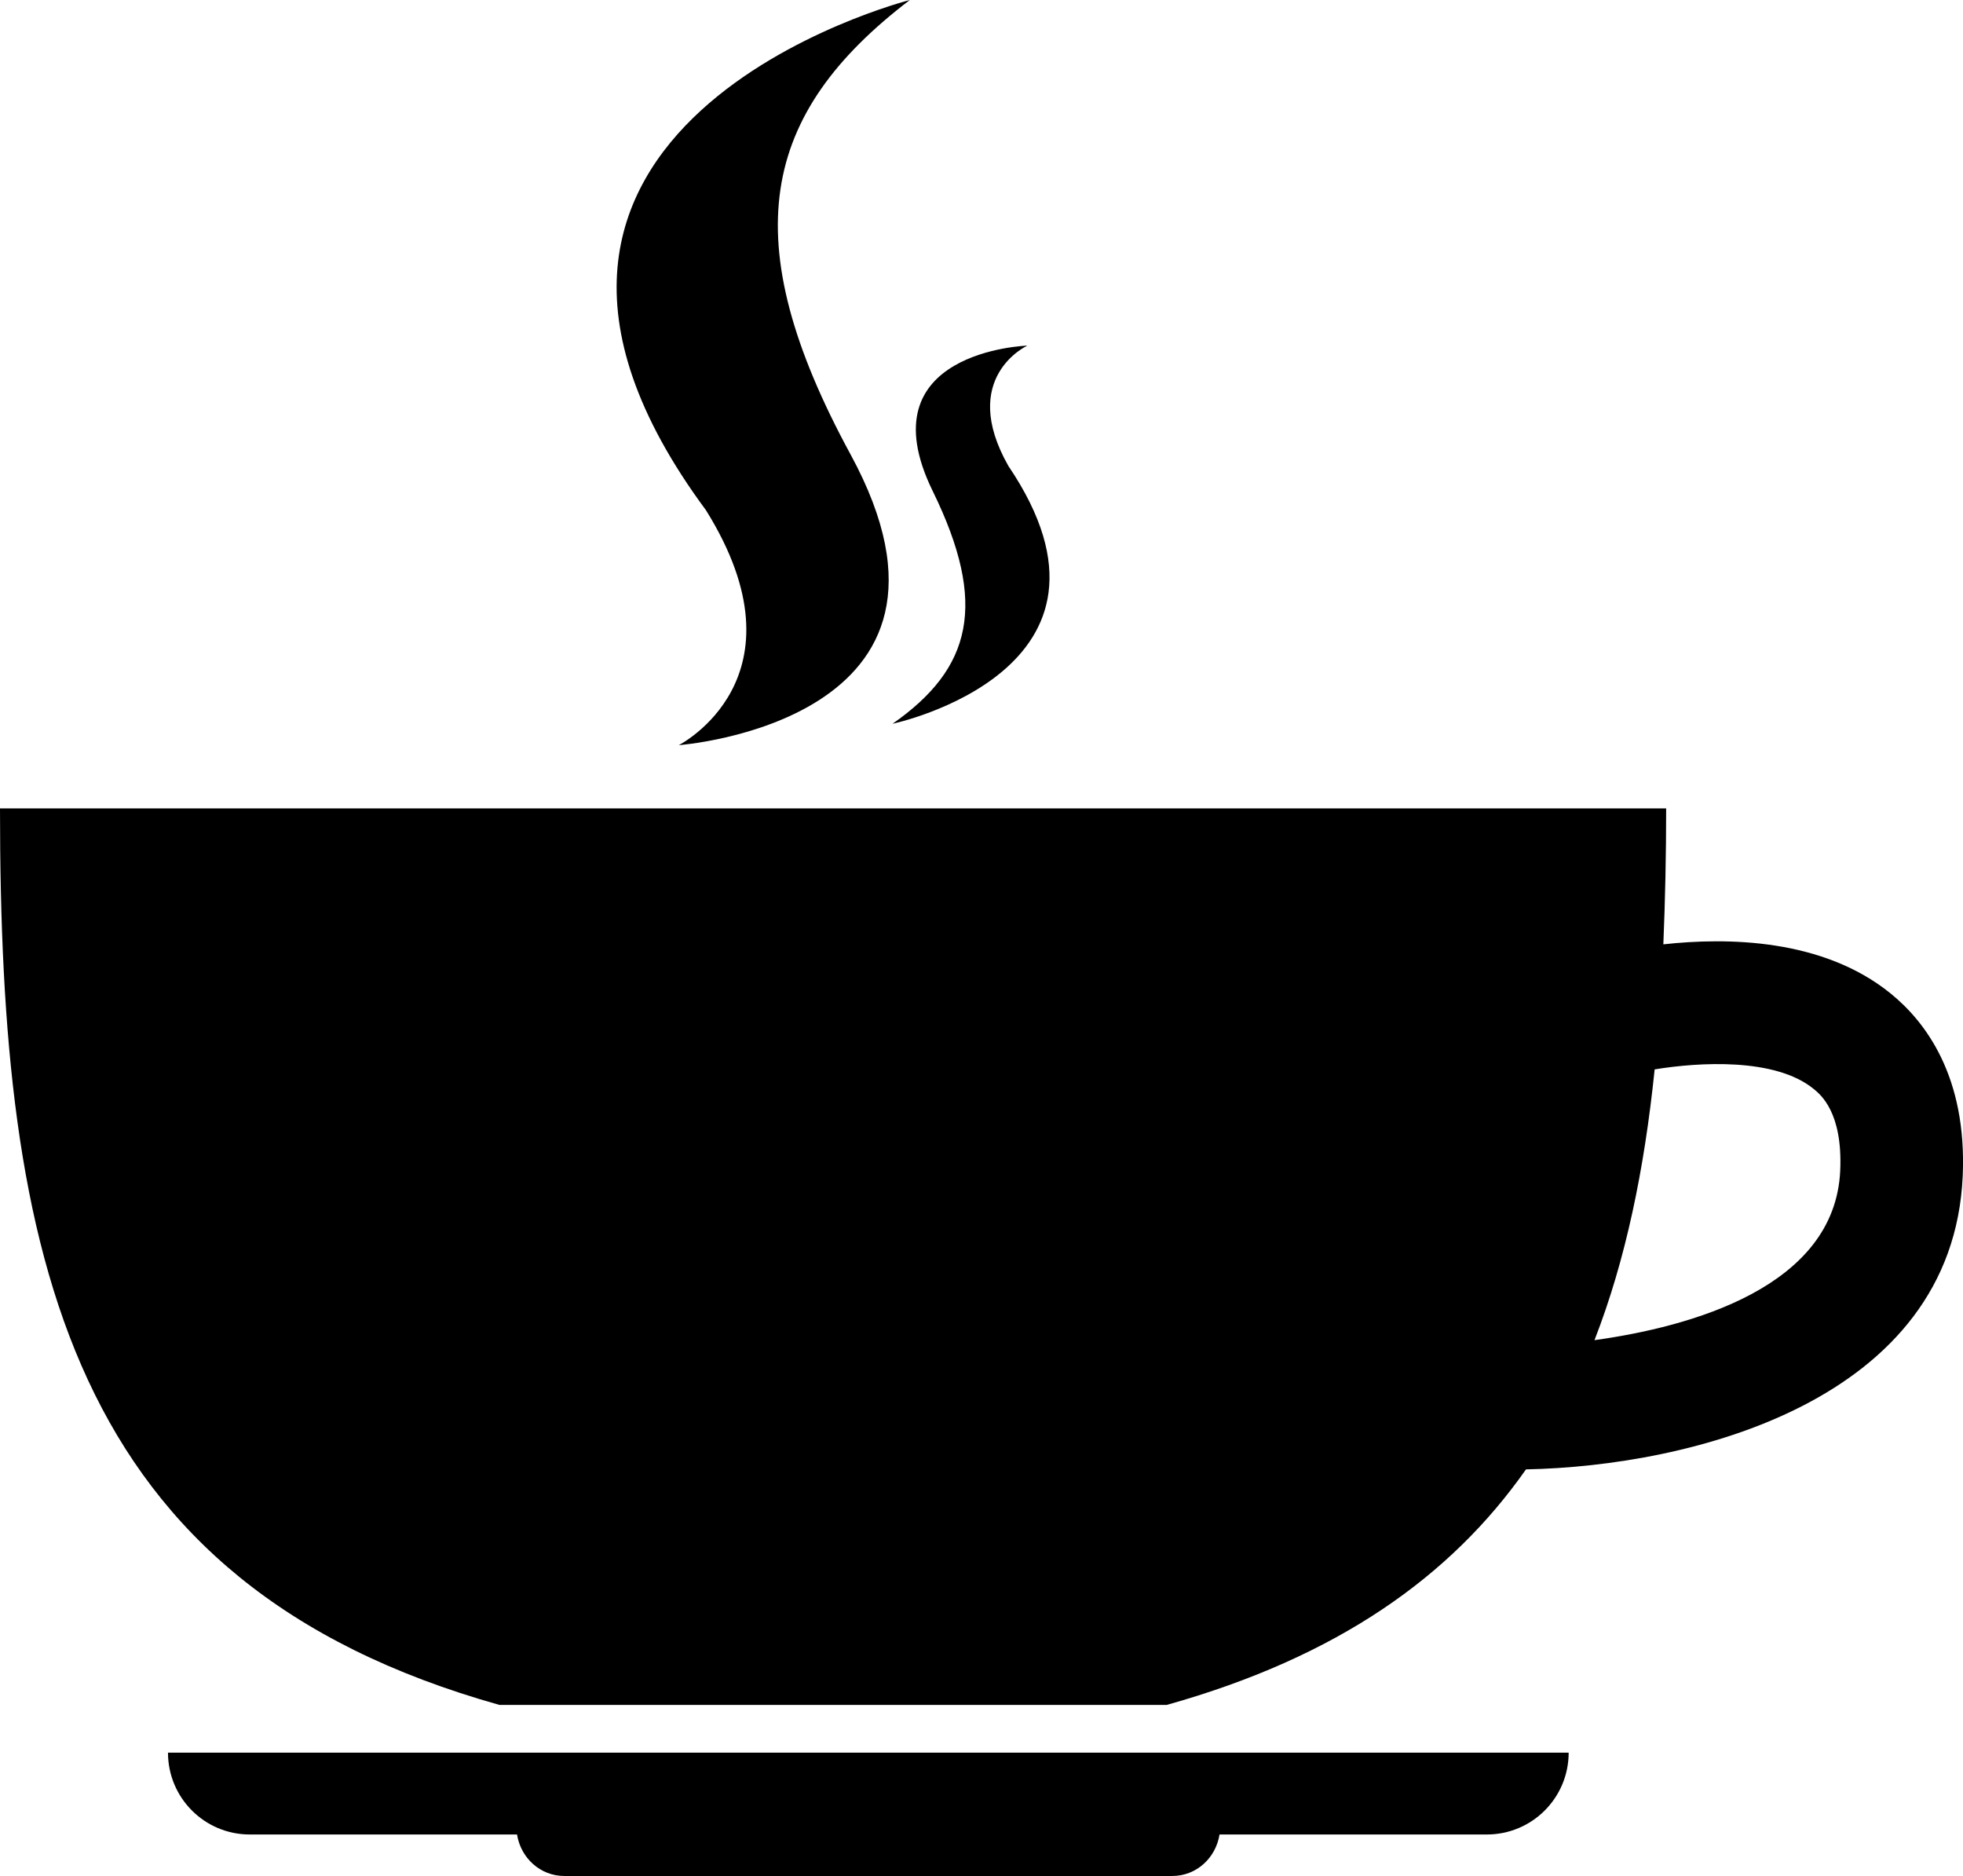
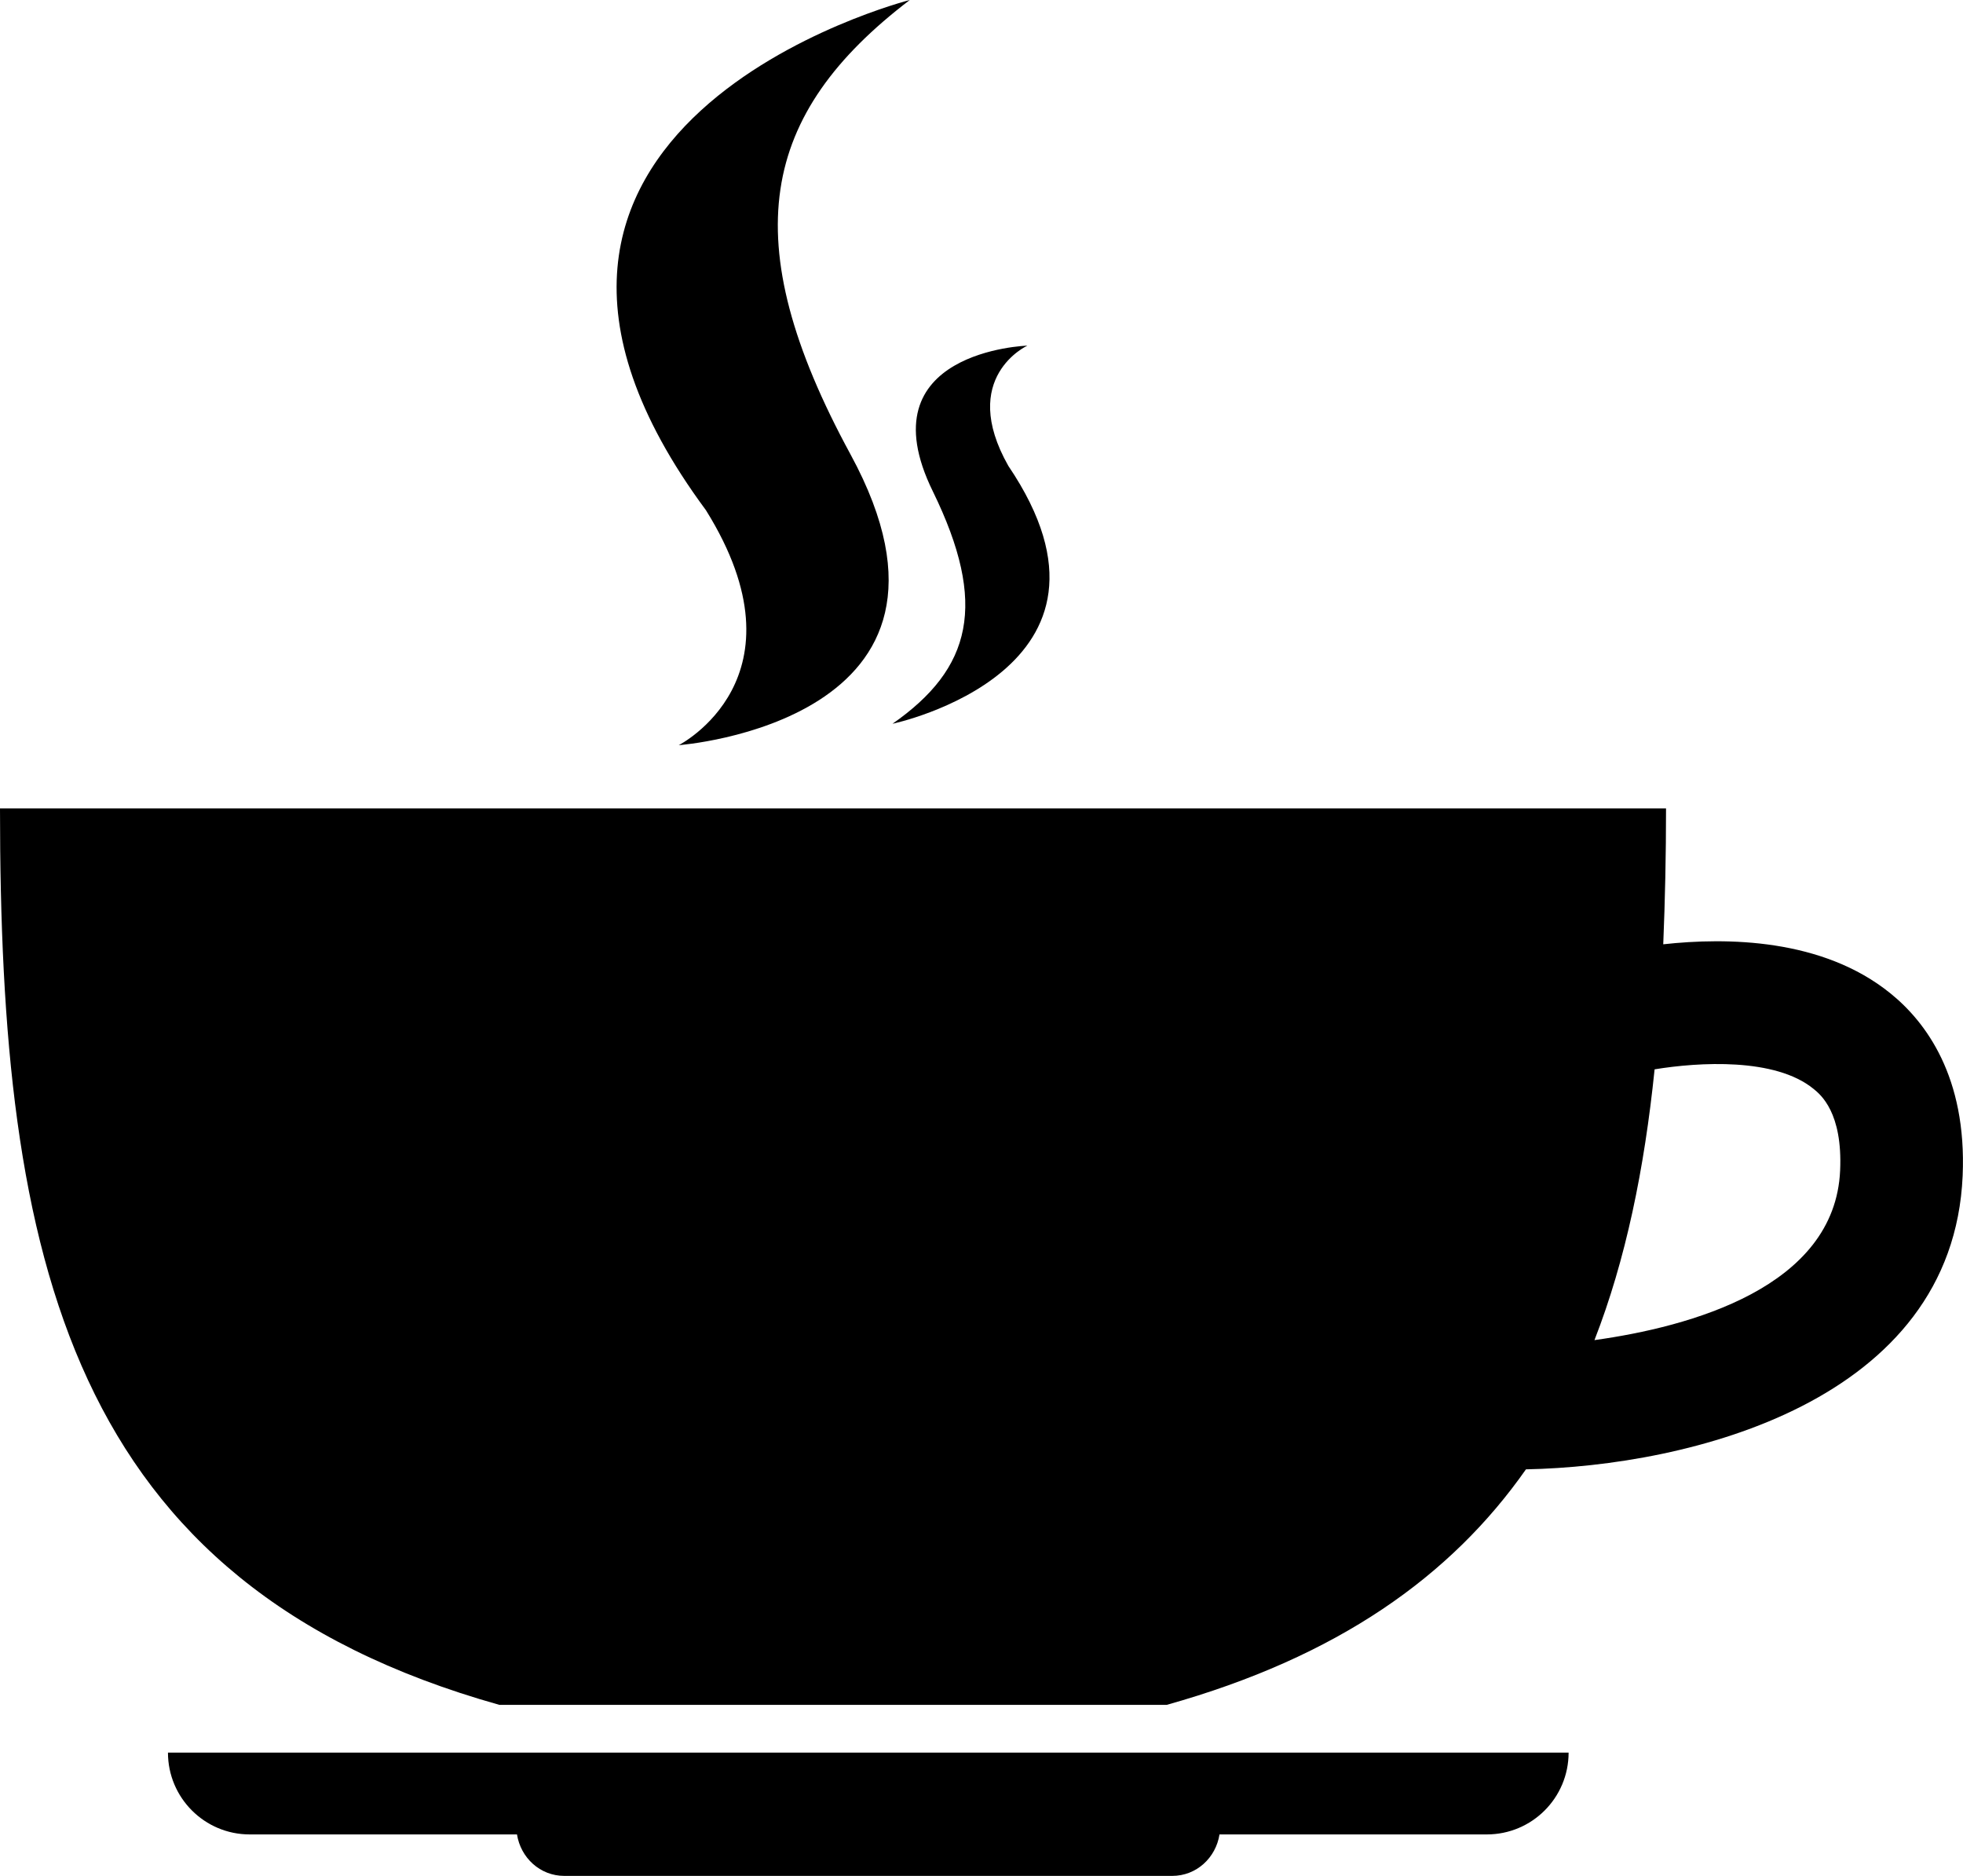
- <svg xmlns="http://www.w3.org/2000/svg" version="1.0" id="Layer_1" x="0px" y="0px" width="21.664px" height="20.702px" viewBox="0 0 21.664 20.702" enable-background="new 0 0 21.664 20.702" xml:space="preserve">
+ <svg xmlns="http://www.w3.org/2000/svg" version="1.1" id="Layer_1" x="0px" y="0px" width="28.166px" height="26.915px" viewBox="0 0 28.166 26.915" enable-background="new 0 0 28.166 26.915" xml:space="preserve">
  <g>
-     <path d="M2.756,20.244h2.95c0.041,0.257,0.254,0.458,0.523,0.458h6.707c0.269,0,0.482-0.2,0.523-0.458h2.95   c0.499,0,0.903-0.404,0.903-0.903H1.854C1.854,19.84,2.258,20.244,2.756,20.244z" />
-     <path d="M20.865,10.963c-0.751-0.609-1.81-0.619-2.508-0.542c0.02-0.486,0.031-0.983,0.031-1.5H0c0,4.969,0.752,8.556,5.511,9.893   h7.366c1.885-0.529,3.135-1.417,3.964-2.599c1.806-0.035,4.711-0.746,4.82-3.24C21.708,11.883,21.254,11.278,20.865,10.963z    M17.597,14.789c0.346-0.888,0.551-1.888,0.664-2.988c0.489-0.08,1.33-0.131,1.754,0.215c0.079,0.064,0.322,0.262,0.294,0.901   C20.252,14.209,18.648,14.643,17.597,14.789z" />
-     <path d="M7.491,8.223c0,0,3.5-0.257,1.896-3.208C8.099,2.646,8.393,1.256,10.041,0c0,0-5.398,1.375-2.25,5.63   C8.946,7.484,7.491,8.223,7.491,8.223z" />
-     <path d="M9.85,7.987c0,0,2.804-0.591,1.278-2.846c-0.554-0.978,0.21-1.327,0.21-1.327s-1.805,0.057-1.043,1.608   C10.905,6.669,10.724,7.377,9.85,7.987z" />
+     <path d="M3.583,26.319h3.835c0.053,0.334,0.33,0.595,0.68,0.595h8.72c0.35,0,0.627-0.26,0.68-0.595h3.835   c0.649,0,1.174-0.525,1.174-1.174H2.41C2.41,25.794,2.936,26.319,3.583,26.319z" />
+     <path d="M27.126,14.253c-0.976-0.792-2.353-0.805-3.261-0.705c0.026-0.632,0.04-1.278,0.04-1.95H0   c0,6.46,0.978,11.124,7.165,12.862h9.576c2.451-0.688,4.076-1.842,5.154-3.379c2.348-0.046,6.125-0.97,6.266-4.212   C28.222,15.449,27.632,14.662,27.126,14.253z M22.878,19.227c0.45-1.154,0.716-2.455,0.863-3.885c0.636-0.104,1.729-0.17,2.28,0.28   c0.103,0.083,0.419,0.341,0.382,1.171C26.329,18.473,24.244,19.037,22.878,19.227z" />
+     <path d="M9.739,10.691c0,0,4.55-0.334,2.465-4.171c-1.675-3.08-1.292-4.887,0.85-6.52c0,0-7.018,1.788-2.925,7.32   C11.631,9.73,9.739,10.691,9.739,10.691z" />
+     <path d="M12.806,10.384c0,0,3.645-0.768,1.662-3.7c-0.72-1.271,0.273-1.725,0.273-1.725s-2.347,0.074-1.356,2.091   C14.177,8.67,13.942,9.591,12.806,10.384z" />
  </g>
</svg>
